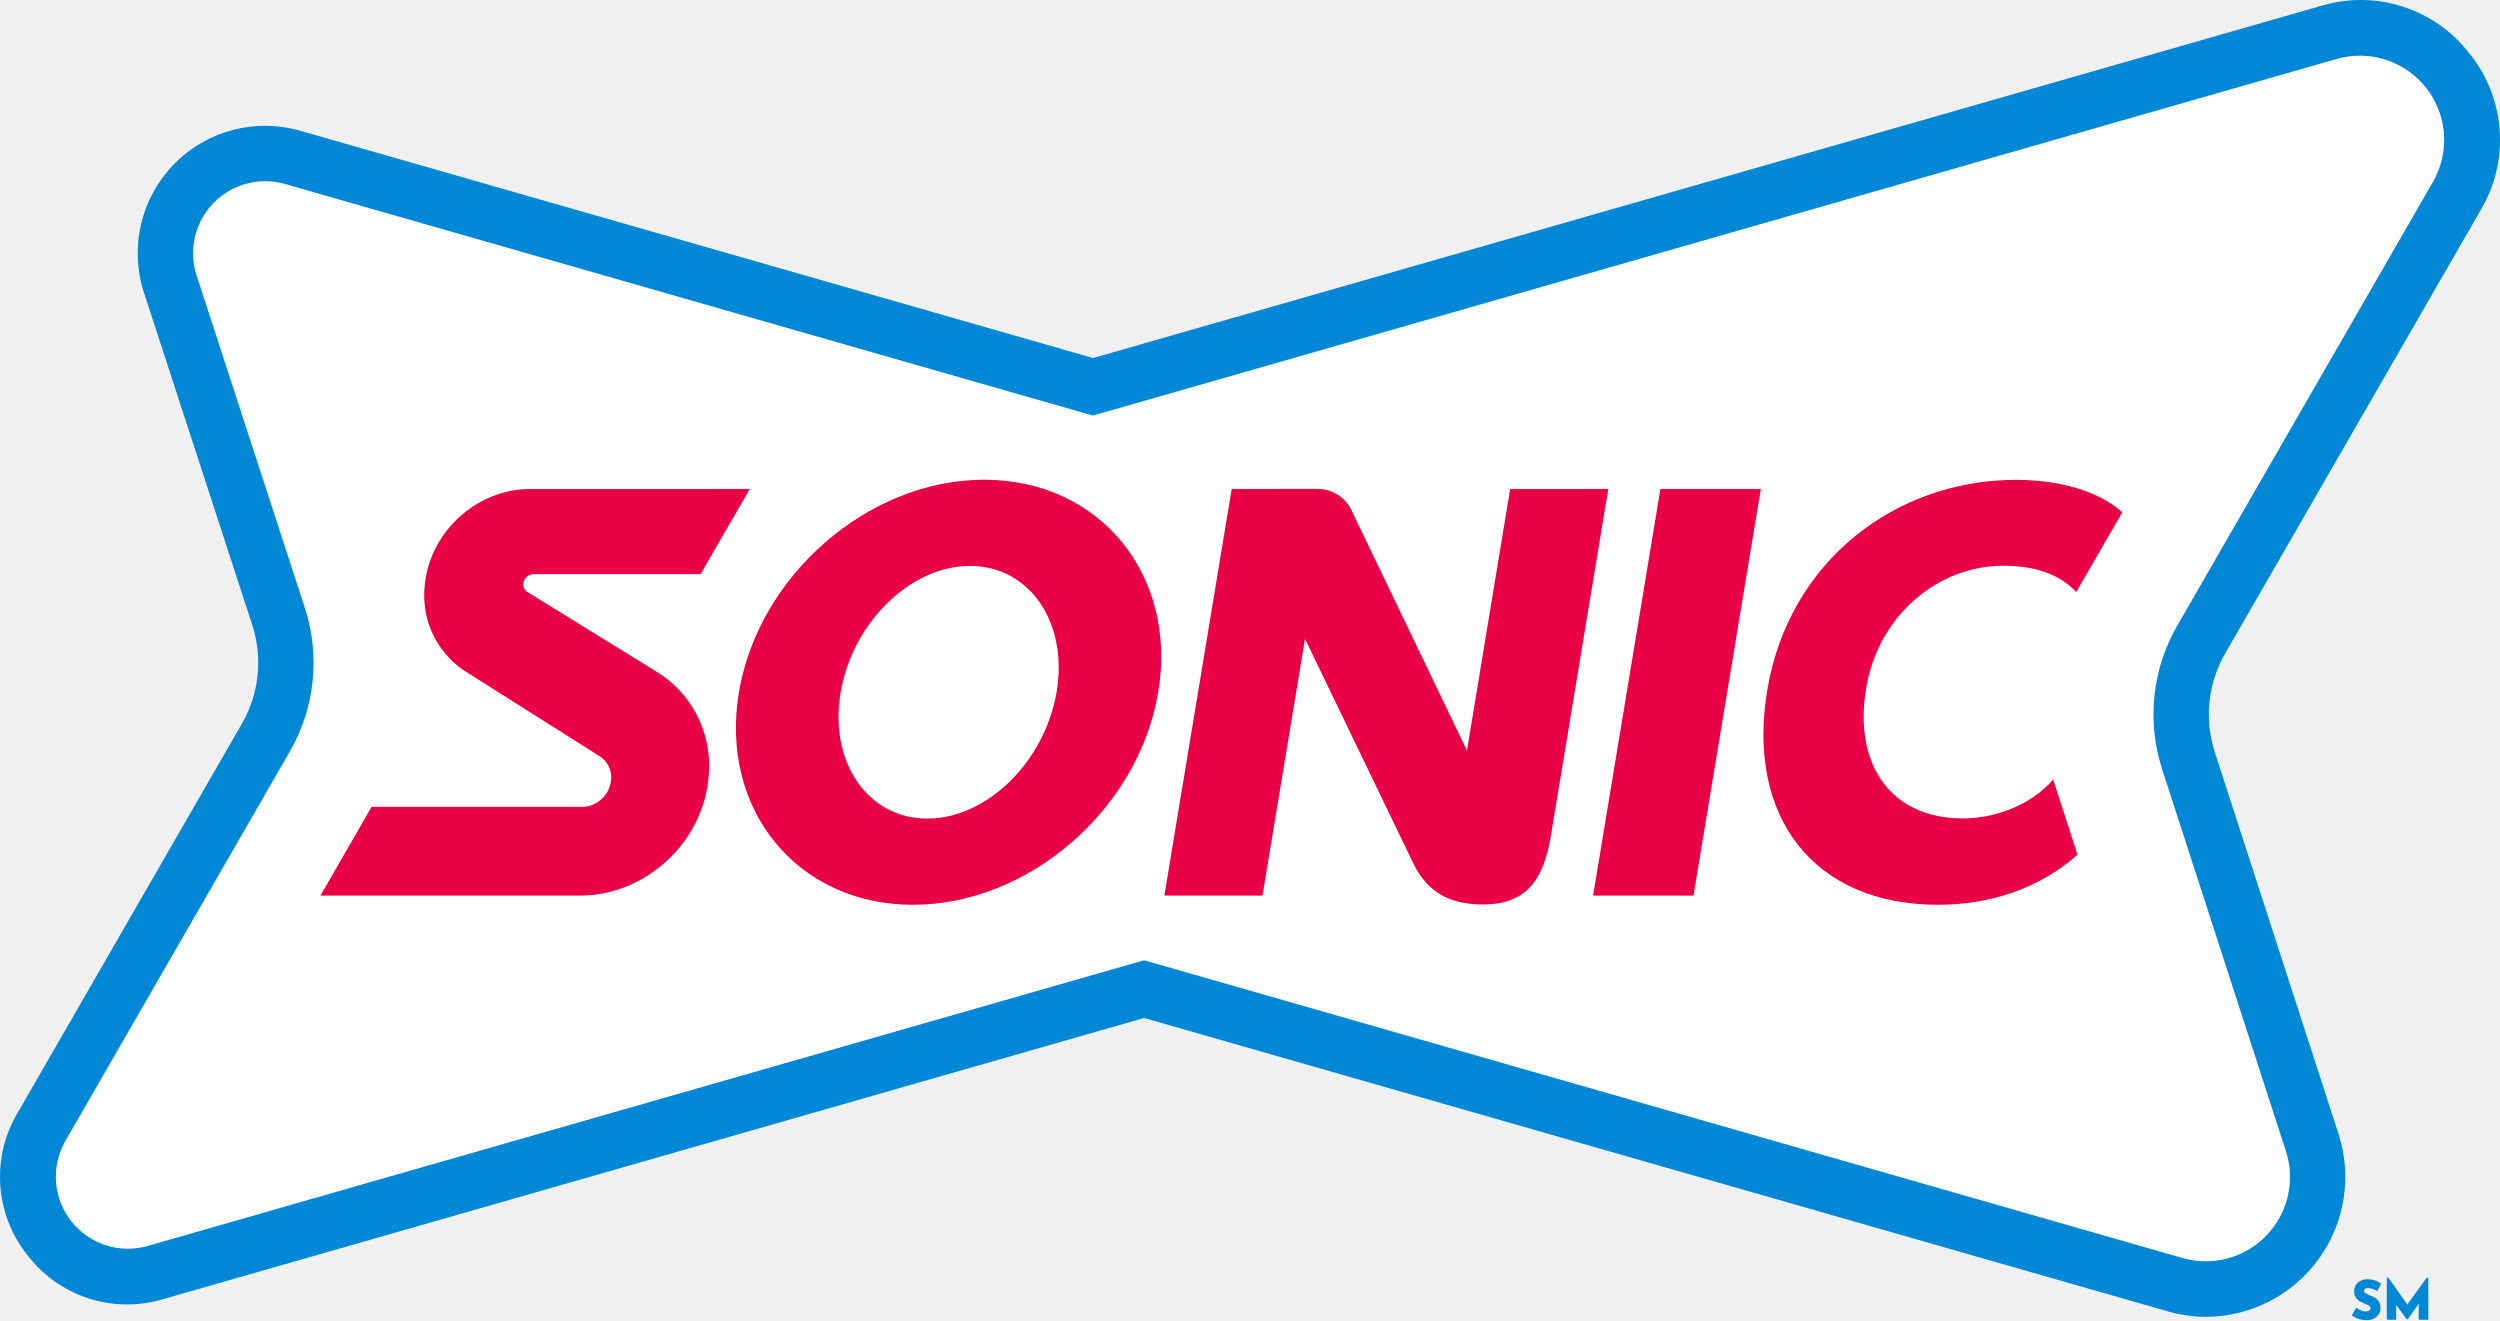
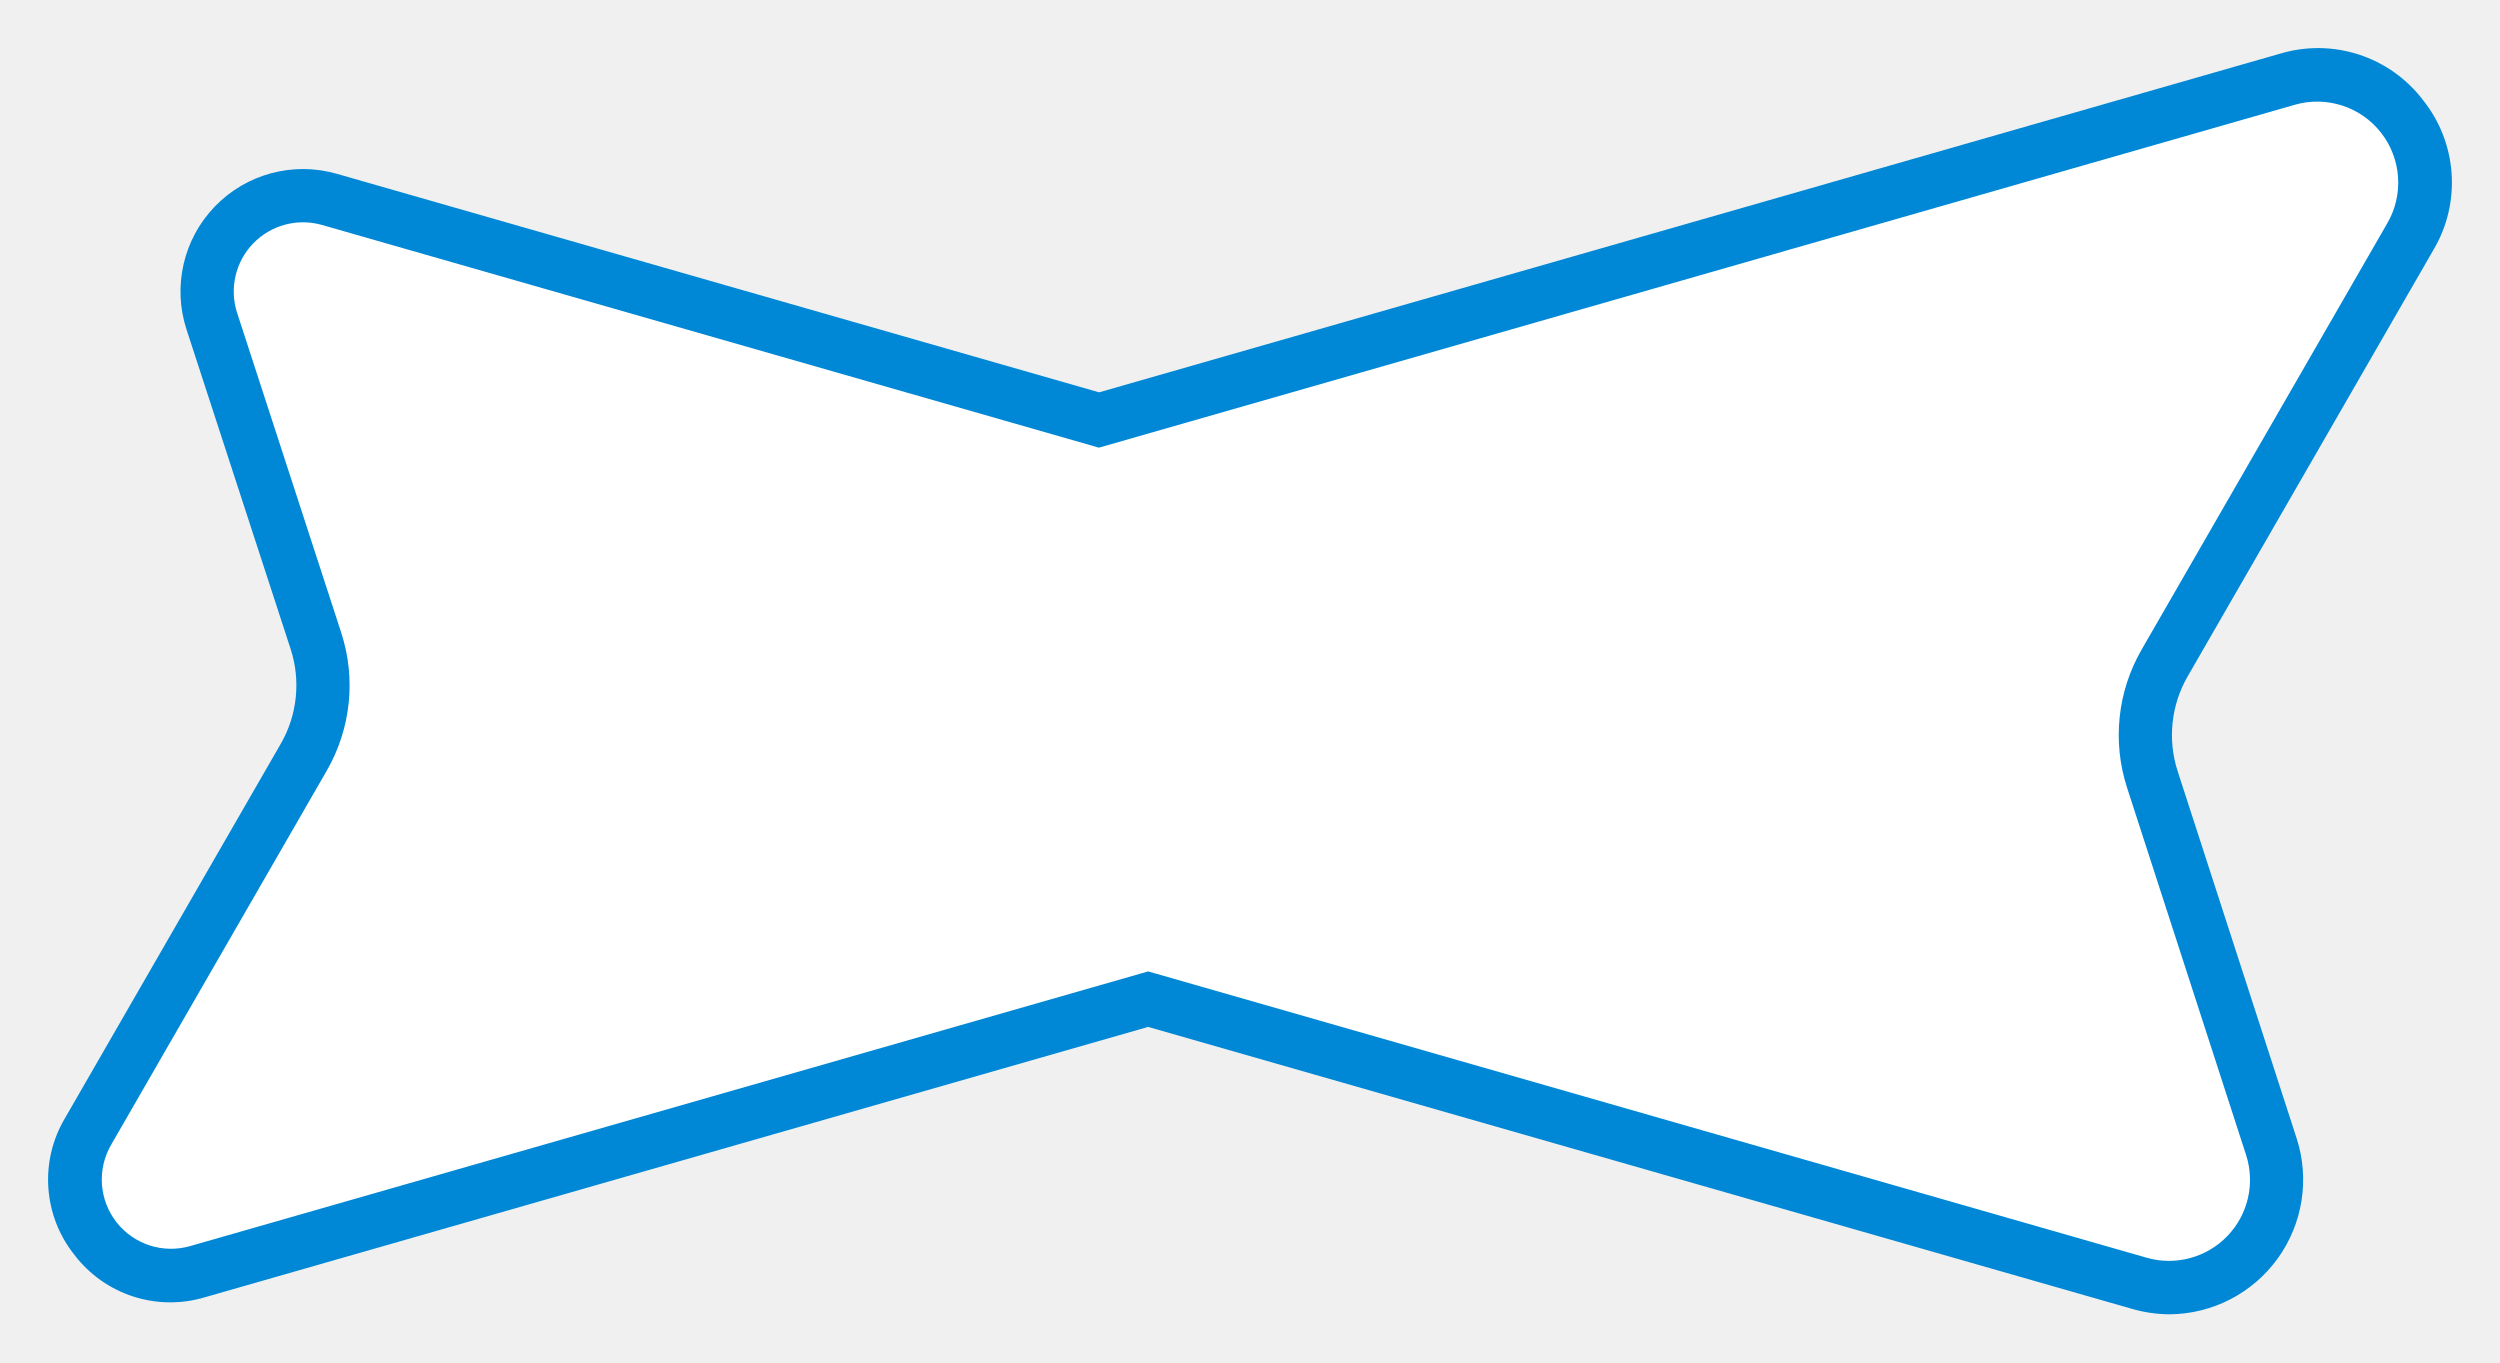
- <svg xmlns="http://www.w3.org/2000/svg" viewBox="0 0 4931.694 2604.281" height="2604.28" width="4931.694" xml:space="preserve" id="svg2" version="1.1">
+ <svg xmlns="http://www.w3.org/2000/svg" viewBox="-98.634 -98.634 5128.962 2796.271" height="2796.271" width="5128.962" xml:space="preserve" id="svg2" version="1.1">
  <defs id="defs6" />
  <g transform="matrix(1.333333,0,0,-1.333333,-0.4054087,2604.921)" id="g10">
    <g transform="scale(0.1)" id="g12">
-       <g transform="scale(2.16141)" id="g14">
-         <path id="path16" style="fill:#0088d7;fill-opacity:1;fill-rule:nonzero;stroke:none" d="m 16211.6,222.184 c 19.9,-1.189 39.1,-7.388 55.9,-17.997 l 6.7,-3.544 25.8,51.887 -5.4,3.562 c -12.4,8.111 -25.7,14.639 -39.6,19.428 -16.7,5.061 -34.1,7.388 -51.5,6.884 v -0.074 c -23.4,0.112 -46.1,-8.295 -63.9,-23.637 -16.1,-15.633 -24.7,-37.355 -23.7,-59.711 -0.7,-15.148 3.6,-30.091 12,-42.671 7.3,-10.609 17,-19.372 28.2,-25.589 12.4,-6.655 25.1,-12.507 38.2,-17.531 15.4,-6.163 33.7,-15.887 33.7,-28.681 0.6,-6.671 -2.7,-13.085 -8.6,-16.359 -17,-8.097 -36.7,-8.097 -53.8,0 -10.3,3.799 -20.1,8.966 -29.1,15.402 l -6.4,4.753 -30.1,-52.864 5.2,-3.775 c 13.8,-9.813 29.1,-17.332 45.3,-22.287 15.8,-4.695 32.3,-7.083 48.8,-7.119 17.7,-0.45 35.4,3.251 51.4,10.9 13.9,6.685 25.6,17.113 33.9,30.109 7.6,12.414 11.6,26.674 11.6,41.242 0.5,14.745 -2.9,29.346 -9.7,42.416 -5.7,10.573 -13.8,19.664 -23.7,26.549 -10.5,6.523 -21.6,11.926 -33.2,16.119 -12.3,4.358 -24.1,10.159 -35.1,17.298 -6,3.072 -9.9,9.107 -10.4,15.866 -0.6,5.62 1.8,11.149 6.4,14.458 6.4,3.631 13.7,5.366 21.1,4.968 z" />
-       </g>
-       <g transform="scale(2.20433)" id="g18">
-         <path id="path20" style="fill:#0088d7;fill-opacity:1;fill-rule:nonzero;stroke:none" d="m 16299.3,286.881 -10.7,-0.069 -129.7,-179.777 -124.5,176.834 -2.6,3.012 -10.7,-0.069 V 5.245 l 63,-0.069 V 105.401 l 68.1,-93.882 2.8,-2.78 7.2,-0.073 73.2,103.931 V 5.245 L 16300,5.176 V 279.685 Z" />
-       </g>
      <g transform="scale(2.22568)" id="g22">
        <path id="path24" style="fill:#ffffff;fill-opacity:1;fill-rule:nonzero;stroke:none" d="m 15688.8,8419.14 c -52.6,0 -105.7,-7.28 -157.9,-22.3 v -0.06 L 7266.21,6027.21 1898.59,7565.77 v -0.05 c -44.52,12.81 -89.84,19 -134.85,19 -131.04,0 -258.86,-52.65 -352.51,-149.65 v -0.03 C 1285.4,7304.77 1241.74,7115.7 1297.69,6943.42 l 719.67,-2210.58 c 102.27,-314.51 66.39,-657.61 -98.71,-944.15 v -0.05 L 427.066,1200.9 C 327.163,1027.95 342.241,811.69 465.165,654.259 559.537,533.406 702.963,465.835 851.371,465.835 c 44.912,0 90.337,6.21 134.934,18.989 v -0.051 l 6620.075,1898.107 47.76,-13.63 -0.02,-0.05 6852.18,-1964.708 v -0.049 c 52,-14.903 105.2,-22.223 157.8,-22.223 152.7,0 301.7,61.326 410.9,174.371 v -0.037 c 146.8,152.025 197.7,372.672 132.3,573.626 l -823,2539.21 c -101.4,314.1 -65.4,656.45 99.2,942.56 l 1699.6,2949.57 v -0.05 c 116.9,201.77 99.5,454.23 -44,637.96 -110,140.93 -277.2,219.71 -450.3,219.71 z" />
-       </g>
-       <g transform="scale(1.92653)" id="g26">
-         <path id="path28" style="fill:#ea0045;fill-opacity:1;fill-rule:nonzero;stroke:none" d="m 7450.87,5795.1 c 457.33,0 756.18,-435.26 664.71,-970.49 -91.46,-535.21 -536.28,-970.21 -993.34,-970.21 -457.59,0 -755.92,435.53 -664.72,970.21 91.21,534.7 536.02,970.49 993.35,970.49 z m 6073.33,591.05 -771.1,-0.08 -517.1,-3122.72 771,-0.08 z m -7764.36,-0.26 -1685.95,-0.08 c -0.04,0 -0.1,0 -0.14,0 -417.39,0 -781.03,-338.43 -811.88,-756.08 -24.07,-267.72 108.48,-525.27 340.34,-661.28 v -0.06 l 1001.05,-632.74 c 62.71,-38.2 98.3,-108.72 91.73,-181.87 -9.45,-108.72 -93.94,-195.89 -202.34,-208.7 l -22.87,-0.06 -1614.18,-0.02 -392.97,-681.91 1991.46,-0.08 c 509.43,0.08 952.93,413.27 990.42,922.68 29.36,327.44 -133.49,642.27 -417.7,807.5 v -0.07 l -983.78,607.09 c -16.3,14.32 -24.88,35.53 -23.12,57.16 3.53,41.61 38.02,73.79 79.77,74.45 l 1282.1,-0.08 z m 4361.26,0.55 c -0.1,0 -0.2,0 -0.2,0 l -660.22,-0.1 -517.15,-3122.99 753.52,-0.08 326.55,1972.16 830.1,-1721.34 c 128.1,-270.43 345.6,-319.07 538.6,-319.07 319.1,-0.02 464.5,173.08 522.2,543.99 l 438.2,2646.88 -753.5,-0.06 -331.8,-2008.95 -887.5,1846.56 c -47.7,99.59 -148.4,163 -258.8,163 z m -2561.2,70.45 c -887.79,0 -1732.78,-731.98 -1883.53,-1632.28 -150.76,-900.28 448.29,-1631.98 1336.34,-1631.98 888.04,0 1732.75,732.25 1883.5,1631.98 150.78,899.75 -448.52,1632.27 -1336.31,1632.28 z m 7923.1,-1.07 c -917.6,0 -1744.5,-618.17 -1909.9,-1617.91 -159.2,-961.16 347.5,-1645.3 1313.5,-1645.3 400.9,0 780.9,127.11 1069.6,385.02 l -186.9,576.43 c -184.8,-211.64 -469.3,-298.32 -693.7,-298.32 -546.1,0 -841.5,404.14 -742.8,999.18 94.6,569.27 561.5,941.5 1051.8,941.5 240.3,0 431.3,-62.49 561.5,-201.81 l 353.9,611.55 c -181.6,166.69 -490.3,249.66 -817,249.66 z" />
      </g>
      <g transform="scale(2.26994)" id="g30">
        <path id="path32" style="fill:#0088d7;fill-opacity:1;fill-rule:nonzero;stroke:none" d="m 14384.2,23.591 c -86.8,0.26 -173.2,12.652 -256.5,36.794 L 7458.06,1971.71 1063.54,138.908 C 738.095,41.592 386.368,155.895 180.314,425.949 -31.974,691.236 -57.768,1060.26 115.554,1352.51 L 1578.05,3889.84 c 112.49,194.98 137.08,428.51 67.69,642.67 L 939.885,6698.83 c -95.284,292.07 -21.53,612.87 191.705,834 213.25,221.13 531.14,306.47 826.48,221.87 L 7125.66,6273.24 15131.6,8569.12 c 356.7,106.86 742.3,-18.43 968.1,-314.58 232.7,-290.72 261,-695.16 71.1,-1015.46 L 14504.3,4347.24 c -112.2,-194.7 -136.8,-427.74 -67.7,-641.54 l 806.7,-2489.27 c 89.3,-276.201 41.8,-578.403 -127.9,-813.903 -169.7,-235.5 -441.4,-376.182 -731.6,-378.936 l 0.4,-0.048 z M 7458.06,2347.89 7507.93,2333.68 14226.5,407.226 c 195.2,-56.138 405.5,0.104 546.6,146.186 141.1,146.101 190.1,358.164 127.2,551.328 l -806.9,2489.69 c -100.5,310.96 -64.8,649.87 98.1,933.12 L 15858,7419.6 c 112.4,193.87 95.6,436.56 -42.3,613.16 -137.9,176.61 -369.2,251.71 -584.6,189.74 L 7124.54,5898.2 1858.55,7407.64 c -166.82,47.79 -346.38,-0.38 -466.9,-125.21 -120.52,-124.82 -162.35,-305.95 -108.77,-470.99 l 705.65,-2167.47 c 101.25,-311.32 65.73,-651 -97.72,-934.67 L 428.307,1171.98 C 332.591,1006.29 347.027,799.101 464.806,648.3 582.562,497.503 780.082,433.263 964.027,485.97 Z" />
      </g>
    </g>
  </g>
</svg>
